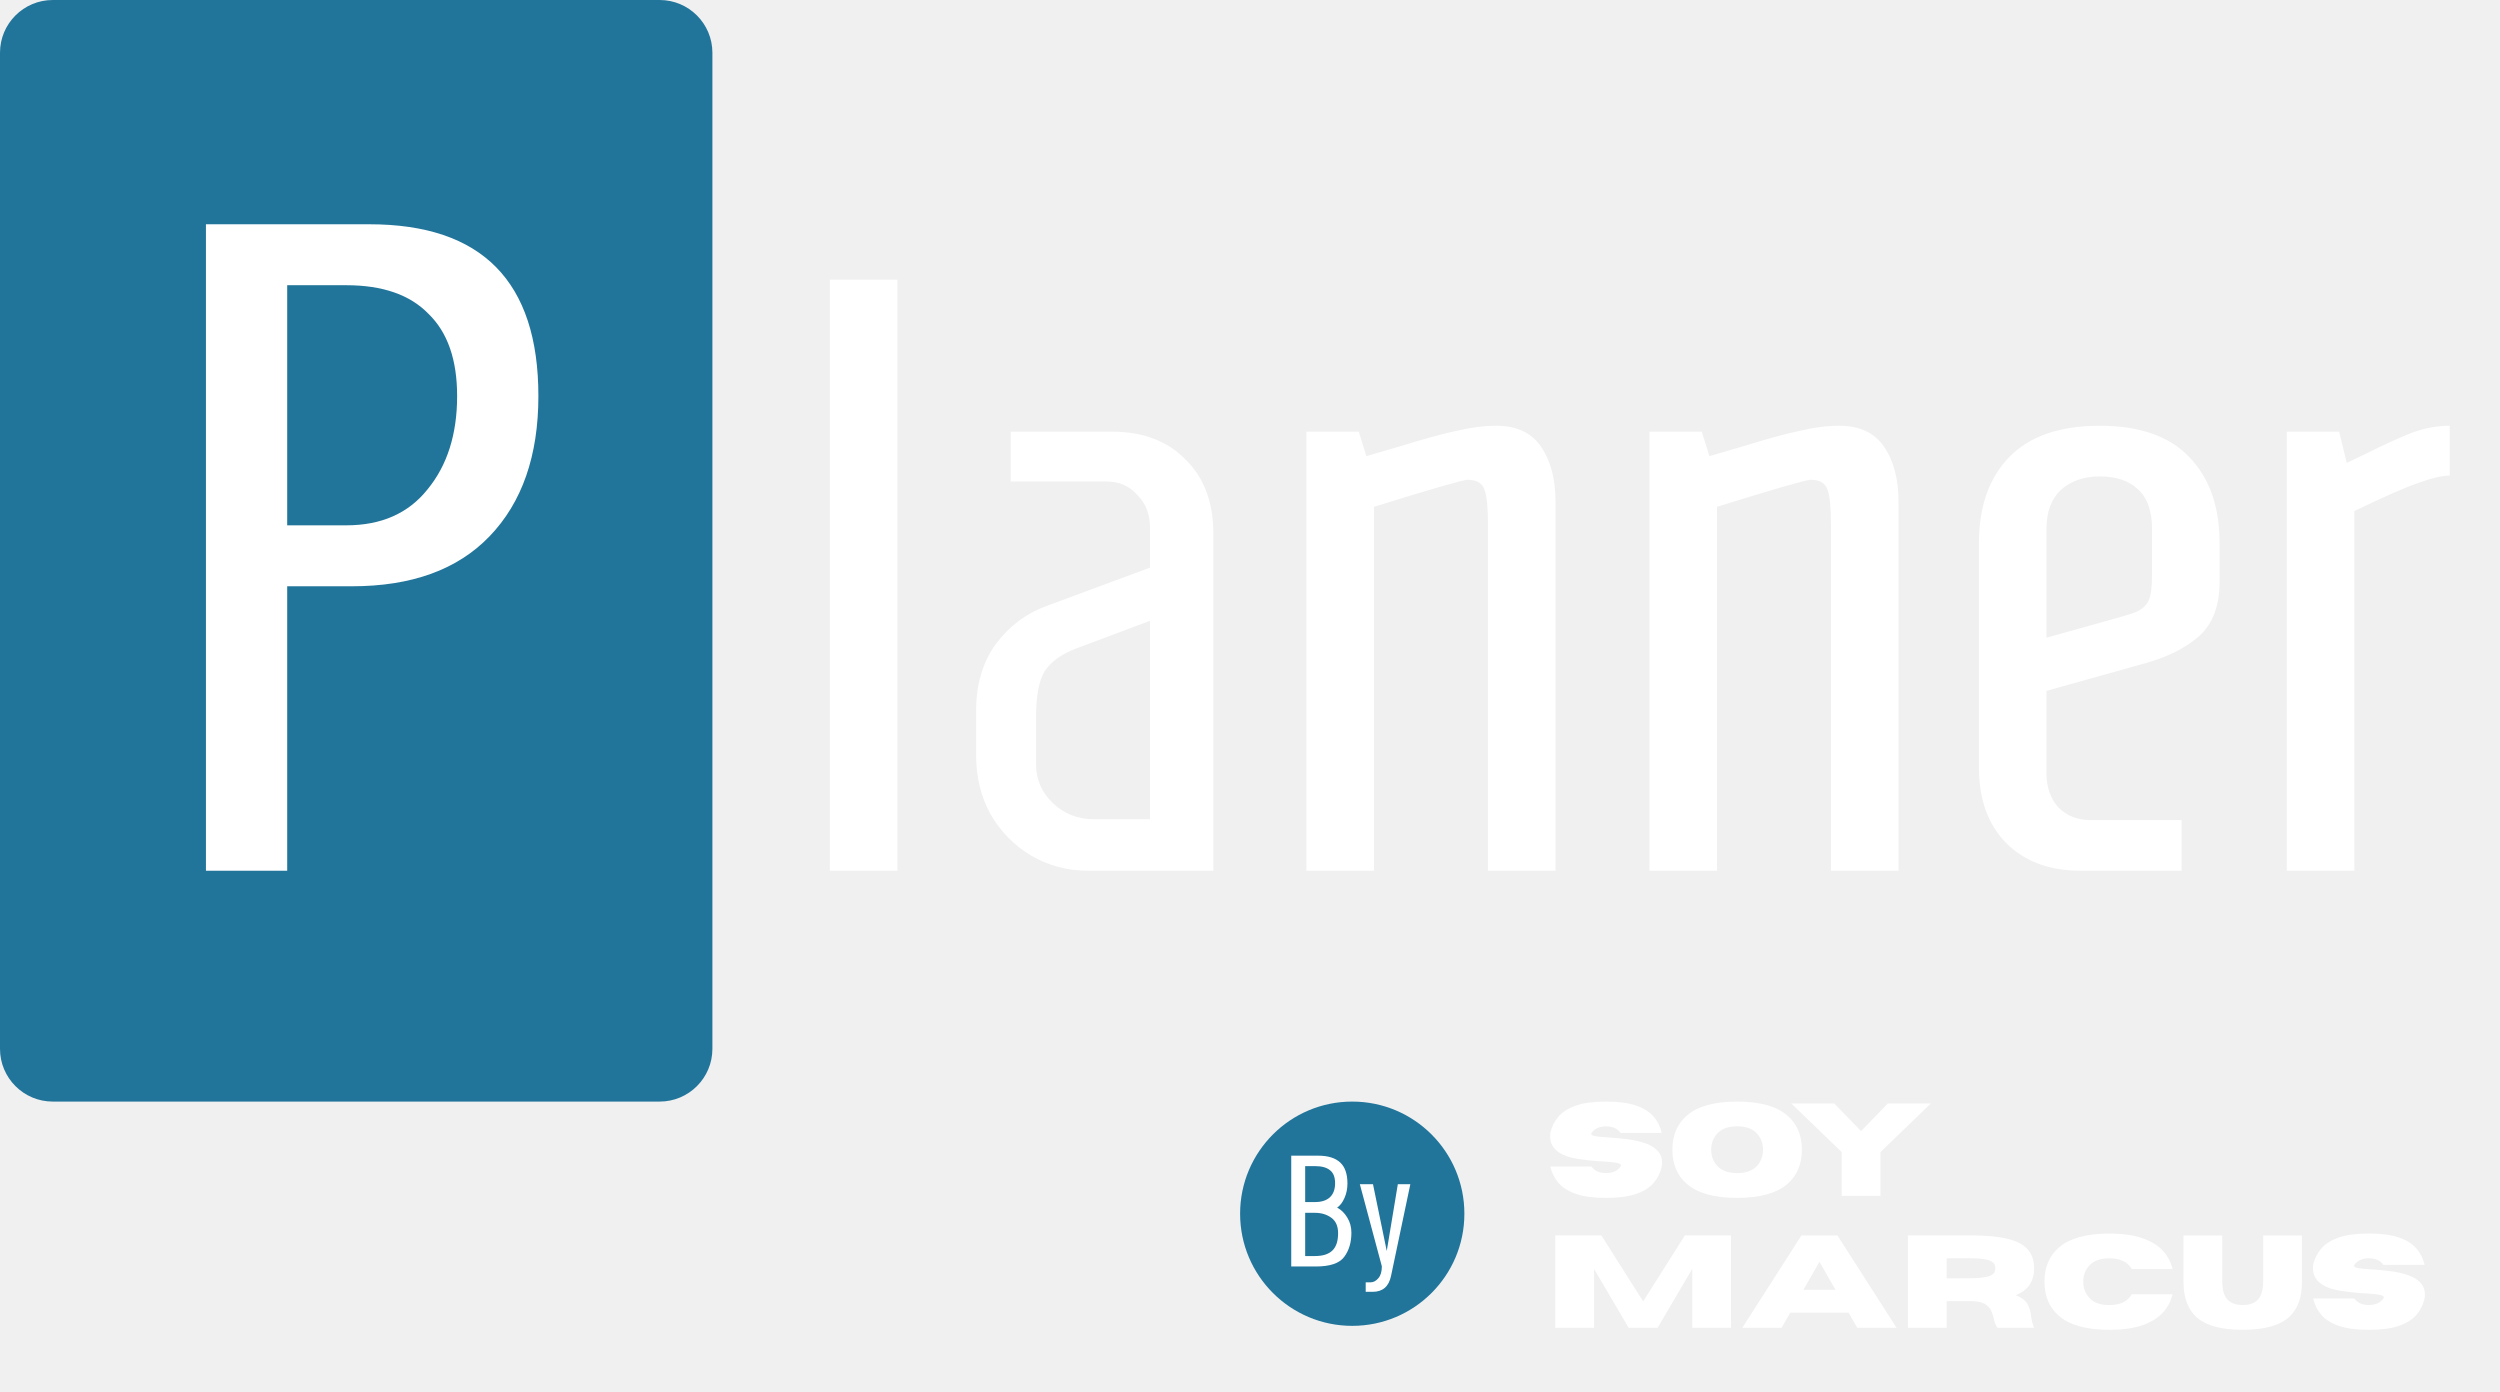
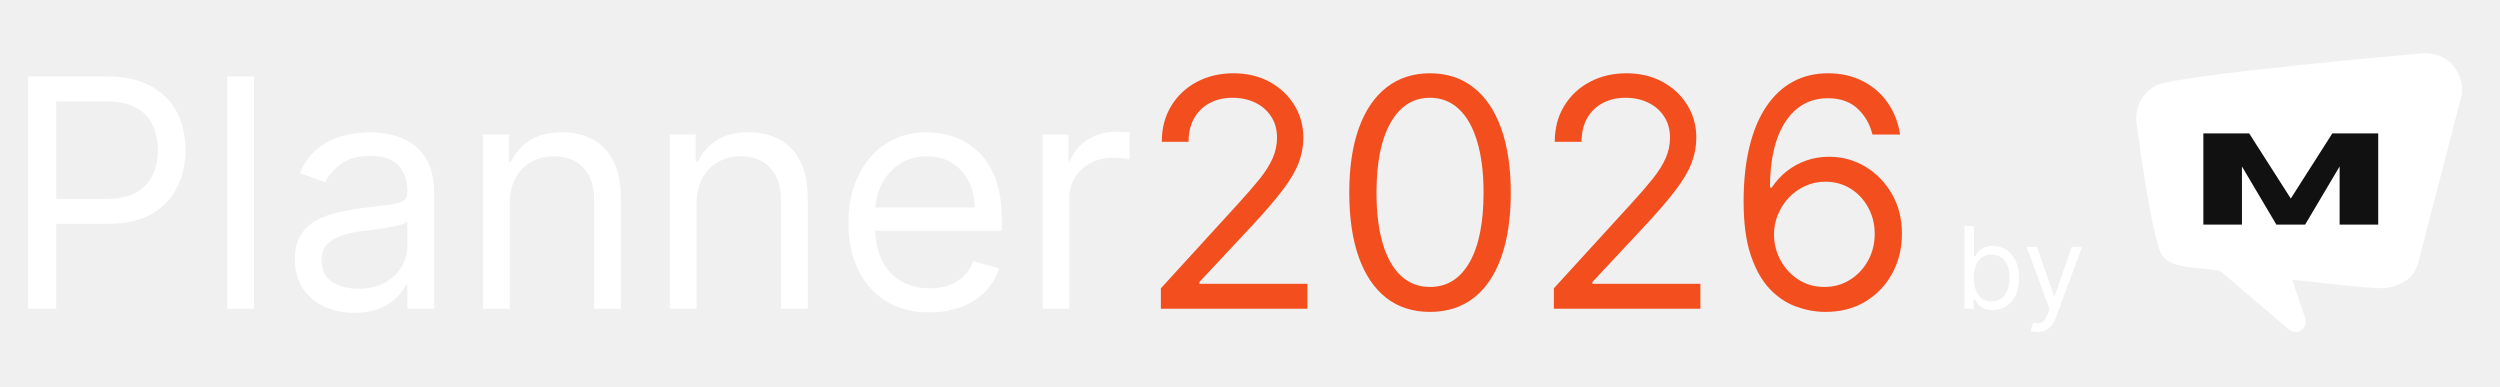
- <svg xmlns="http://www.w3.org/2000/svg" width="379" height="211" viewBox="0 0 379 211" fill="none">
-   <rect width="108" height="167" rx="8" fill="#21759B" />
-   <path d="M125.808 132V42.4H136.048V132H125.808ZM164.873 132C161.801 132 158.942 131.232 156.297 129.696C153.737 128.16 151.689 126.069 150.153 123.424C148.702 120.779 147.977 117.792 147.977 114.464V107.808C147.977 103.797 148.958 100.427 150.921 97.696C152.969 94.965 155.486 93.045 158.473 91.936L174.345 86.048V80.032C174.345 77.984 173.705 76.32 172.425 75.04C171.23 73.675 169.652 72.992 167.689 72.992H153.225V65.44H168.585C173.278 65.44 176.99 66.848 179.721 69.664C182.537 72.395 183.945 76.149 183.945 80.928V132H164.873ZM174.345 124.192V94.112L163.081 98.336C160.862 99.189 159.284 100.341 158.345 101.792C157.492 103.243 157.065 105.547 157.065 108.704V115.872C157.065 118.176 157.918 120.139 159.625 121.76C161.332 123.381 163.38 124.192 165.769 124.192H174.345ZM198.055 65.44H205.991L207.143 69.152L212.391 67.616C215.975 66.507 218.791 65.739 220.839 65.312C222.972 64.8 224.978 64.544 226.855 64.544C229.927 64.544 232.188 65.611 233.639 67.744C235.09 69.877 235.815 72.651 235.815 76.064V132H225.575V79.392C225.575 76.917 225.404 75.211 225.063 74.272C224.722 73.248 223.868 72.736 222.503 72.736C221.82 72.736 217.084 74.101 208.295 76.832V132H198.055V65.44ZM250.055 65.44H257.991L259.143 69.152L264.391 67.616C267.975 66.507 270.791 65.739 272.839 65.312C274.972 64.8 276.978 64.544 278.855 64.544C281.927 64.544 284.188 65.611 285.639 67.744C287.09 69.877 287.815 72.651 287.815 76.064V132H277.575V79.392C277.575 76.917 277.404 75.211 277.063 74.272C276.722 73.248 275.868 72.736 274.503 72.736C273.82 72.736 269.084 74.101 260.295 76.832V132H250.055V65.44ZM315.367 132C310.674 132 306.919 130.592 304.103 127.776C301.372 124.96 300.007 121.163 300.007 116.384V82.336C300.007 76.789 301.543 72.437 304.615 69.28C307.687 66.123 312.252 64.544 318.311 64.544C324.37 64.544 328.892 66.123 331.879 69.28C334.951 72.437 336.487 76.789 336.487 82.336V88.224C336.487 91.808 335.463 94.539 333.415 96.416C331.367 98.208 328.679 99.573 325.351 100.512L310.247 104.736V117.28C310.247 119.328 310.844 121.035 312.039 122.4C313.319 123.68 314.94 124.32 316.903 124.32H330.727V132H315.367ZM318.055 94.496C320.871 93.728 322.748 93.173 323.687 92.832C324.711 92.405 325.394 91.808 325.735 91.04C326.076 90.272 326.247 88.992 326.247 87.2V80.16C326.247 77.429 325.522 75.424 324.071 74.144C322.706 72.864 320.786 72.224 318.311 72.224C315.922 72.224 313.959 72.907 312.423 74.272C310.972 75.637 310.247 77.6 310.247 80.16V96.672L318.055 94.496ZM346.68 65.44H354.616L355.768 70.176L358.968 68.64C361.699 67.275 363.96 66.251 365.752 65.568C367.629 64.885 369.507 64.544 371.384 64.544V72.096C370.275 72.096 368.781 72.437 366.904 73.12C365.027 73.717 361.699 75.168 356.92 77.472V132H346.68V65.44Z" fill="white" />
-   <circle cx="205" cy="184" r="17" fill="#21759B" />
-   <path d="M195.752 175.2H199.832C201.32 175.2 202.432 175.544 203.168 176.232C203.904 176.904 204.272 177.968 204.272 179.424C204.272 180.224 204.12 180.96 203.816 181.632C203.528 182.288 203.16 182.768 202.712 183.072C203.336 183.408 203.848 183.912 204.248 184.584C204.664 185.256 204.872 186.024 204.872 186.888C204.872 188.36 204.504 189.584 203.768 190.56C203.048 191.52 201.616 192 199.472 192H195.752V175.2ZM199.376 182.232C200.336 182.232 201.08 181.992 201.608 181.512C202.136 181.016 202.4 180.304 202.4 179.376C202.4 178.464 202.144 177.808 201.632 177.408C201.12 176.992 200.368 176.784 199.376 176.784H197.864V182.232H199.376ZM199.352 190.416C200.52 190.416 201.392 190.144 201.968 189.6C202.56 189.04 202.856 188.16 202.856 186.96C202.856 185.888 202.512 185.104 201.824 184.608C201.136 184.112 200.32 183.864 199.376 183.864H197.864V190.416H199.352ZM207.04 194.4H207.784C208.216 194.4 208.608 194.192 208.96 193.776C209.312 193.376 209.488 192.776 209.488 191.976L206.152 179.52H208.144L210.232 189.648L211.912 179.52H213.808L210.88 193.44C210.544 195.04 209.616 195.84 208.096 195.84H207.04V194.4Z" fill="white" />
-   <path d="M31.22 34H56C73.08 34 81.62 42.68 81.62 60.04C81.62 69.093 79.147 76.187 74.2 81.32C69.347 86.36 62.393 88.88 53.34 88.88H43.54V132H31.22V34ZM52.5 79.64C57.82 79.64 61.927 77.82 64.82 74.18C67.807 70.54 69.3 65.827 69.3 60.04C69.3 54.533 67.853 50.38 64.96 47.58C62.16 44.687 58.007 43.24 52.5 43.24H43.54V79.64H52.5Z" fill="white" />
-   <path d="M359.121 201.6C357.227 201.6 355.7 201.398 354.541 200.994C353.382 200.584 352.5 200.024 351.895 199.314C351.289 198.598 350.882 197.775 350.674 196.844H356.914C357.376 197.508 358.112 197.84 359.121 197.84C360.13 197.84 360.866 197.508 361.328 196.844C361.367 196.779 361.387 196.72 361.387 196.668C361.387 196.492 361.152 196.362 360.684 196.277C360.221 196.186 359.528 196.118 358.604 196.072C357.438 196.02 356.214 195.896 354.932 195.701C352.074 195.258 350.645 194.109 350.645 192.254C350.645 192.098 350.654 191.932 350.674 191.756C350.882 190.825 351.289 190.005 351.895 189.295C352.5 188.579 353.382 188.019 354.541 187.615C355.7 187.205 357.227 187 359.121 187C361.016 187 362.542 187.205 363.701 187.615C364.86 188.019 365.742 188.579 366.348 189.295C366.953 190.005 367.36 190.825 367.568 191.756H361.328C360.866 191.092 360.13 190.76 359.121 190.76C358.112 190.76 357.376 191.092 356.914 191.756C356.882 191.808 356.865 191.857 356.865 191.902C356.865 192.059 357.087 192.176 357.529 192.254C357.979 192.326 358.636 192.387 359.502 192.439C360.374 192.492 361.302 192.576 362.285 192.693C363.268 192.811 364.186 193.016 365.039 193.309C365.898 193.595 366.569 194.021 367.051 194.588C367.428 195.024 367.617 195.577 367.617 196.248C367.617 196.437 367.601 196.635 367.568 196.844C367.36 197.775 366.953 198.598 366.348 199.314C365.742 200.024 364.86 200.584 363.701 200.994C362.542 201.398 361.016 201.6 359.121 201.6Z" fill="white" />
-   <path d="M339.99 201.6C336.572 201.6 334.167 200.89 332.773 199.471C331.602 198.279 331.016 196.557 331.016 194.305V187.293H336.895V194.305C336.895 195.281 337.061 196.053 337.393 196.619C337.868 197.433 338.734 197.84 339.99 197.84C341.26 197.84 342.129 197.433 342.598 196.619C342.93 196.033 343.096 195.262 343.096 194.305V187.293H348.975V194.383C348.975 196.583 348.392 198.279 347.227 199.471C345.827 200.89 343.415 201.6 339.99 201.6Z" fill="white" />
-   <path d="M319.756 201.6C316.292 201.6 313.743 200.887 312.109 199.461C310.664 198.204 309.941 196.486 309.941 194.305C309.941 192.124 310.664 190.402 312.109 189.139C313.743 187.719 316.292 187.01 319.756 187.01C321.787 187.01 323.467 187.244 324.795 187.713C326.123 188.175 327.155 188.81 327.891 189.617C328.626 190.424 329.115 191.349 329.355 192.391H323.174C322.555 191.303 321.416 190.76 319.756 190.76C318.337 190.76 317.292 191.17 316.621 191.99C316.087 192.641 315.82 193.413 315.82 194.305C315.82 195.197 316.087 195.968 316.621 196.619C317.292 197.439 318.337 197.85 319.756 197.85C321.416 197.85 322.555 197.303 323.174 196.209H329.355C329.115 197.257 328.626 198.185 327.891 198.992C327.155 199.799 326.123 200.438 324.795 200.906C323.467 201.368 321.787 201.6 319.756 201.6Z" fill="white" />
-   <path d="M308.369 201.297H302.812C302.559 200.945 302.38 200.496 302.275 199.949C302.184 199.526 302.048 199.113 301.865 198.709C301.683 198.299 301.367 197.96 300.918 197.693C300.475 197.42 299.814 197.273 298.936 197.254H295.117V201.297H289.238V187.283H298.799C301.084 187.283 302.926 187.456 304.326 187.801C305.732 188.139 306.758 188.676 307.402 189.412C308.047 190.141 308.369 191.095 308.369 192.273C308.369 193.257 308.145 194.083 307.695 194.754C307.253 195.424 306.549 195.955 305.586 196.346C306.517 196.73 307.119 197.192 307.393 197.732C307.673 198.266 307.845 198.855 307.91 199.5C307.975 200.073 308.128 200.672 308.369 201.297ZM295.117 193.797L298.477 193.787C299.414 193.787 300.153 193.745 300.693 193.66C301.234 193.576 301.631 193.462 301.885 193.318C302.145 193.169 302.311 193.006 302.383 192.83C302.454 192.648 302.49 192.462 302.49 192.273C302.49 192.085 302.454 191.899 302.383 191.717C302.311 191.535 302.145 191.372 301.885 191.229C301.631 191.079 301.234 190.962 300.693 190.877C300.153 190.792 299.414 190.75 298.477 190.75H295.117V193.797Z" fill="white" />
-   <path d="M287.52 201.297H281.562L280.244 199.002H271.406L270.088 201.297H264.131L273.096 187.293H278.555L287.52 201.297ZM278.262 195.535L275.83 191.287L273.389 195.535H278.262Z" fill="white" />
-   <path d="M262.422 201.297H256.543V192.361L251.289 201.297H246.904L241.66 192.361V201.297H235.781V187.283H242.764L249.102 197.293L255.43 187.283H262.422V201.297Z" fill="white" />
-   <path d="M285.078 181.297H279.199V174.656L271.553 167.283H278.066L282.139 171.473L286.201 167.283H292.715L285.078 174.656V181.297Z" fill="white" />
-   <path d="M263.35 181.6C259.886 181.6 257.337 180.887 255.703 179.461C254.258 178.198 253.535 176.476 253.535 174.295C253.535 172.12 254.258 170.402 255.703 169.139C257.337 167.713 259.886 167 263.35 167C266.813 167 269.362 167.713 270.996 169.139C272.441 170.402 273.164 172.12 273.164 174.295C273.164 176.476 272.441 178.198 270.996 179.461C269.362 180.887 266.813 181.6 263.35 181.6ZM263.35 177.84C264.769 177.84 265.811 177.433 266.475 176.619C267.008 175.962 267.275 175.187 267.275 174.295C267.275 173.403 267.008 172.632 266.475 171.98C265.811 171.16 264.769 170.75 263.35 170.75C261.93 170.75 260.885 171.16 260.215 171.98C259.681 172.632 259.414 173.403 259.414 174.295C259.414 175.187 259.681 175.962 260.215 176.619C260.885 177.433 261.93 177.84 263.35 177.84Z" fill="white" />
-   <path d="M243.477 181.6C241.582 181.6 240.055 181.398 238.896 180.994C237.738 180.584 236.855 180.024 236.25 179.314C235.645 178.598 235.238 177.775 235.029 176.844H241.27C241.732 177.508 242.467 177.84 243.477 177.84C244.486 177.84 245.221 177.508 245.684 176.844C245.723 176.779 245.742 176.72 245.742 176.668C245.742 176.492 245.508 176.362 245.039 176.277C244.577 176.186 243.883 176.118 242.959 176.072C241.794 176.02 240.57 175.896 239.287 175.701C236.429 175.258 235 174.109 235 172.254C235 172.098 235.01 171.932 235.029 171.756C235.238 170.825 235.645 170.005 236.25 169.295C236.855 168.579 237.738 168.019 238.896 167.615C240.055 167.205 241.582 167 243.477 167C245.371 167 246.898 167.205 248.057 167.615C249.215 168.019 250.098 168.579 250.703 169.295C251.309 170.005 251.715 170.825 251.924 171.756H245.684C245.221 171.092 244.486 170.76 243.477 170.76C242.467 170.76 241.732 171.092 241.27 171.756C241.237 171.808 241.221 171.857 241.221 171.902C241.221 172.059 241.442 172.176 241.885 172.254C242.334 172.326 242.992 172.387 243.857 172.439C244.73 172.492 245.658 172.576 246.641 172.693C247.624 172.811 248.542 173.016 249.395 173.309C250.254 173.595 250.924 174.021 251.406 174.588C251.784 175.024 251.973 175.577 251.973 176.248C251.973 176.437 251.956 176.635 251.924 176.844C251.715 177.775 251.309 178.598 250.703 179.314C250.098 180.024 249.215 180.584 248.057 180.994C246.898 181.398 245.371 181.6 243.477 181.6Z" fill="white" />
+ <svg xmlns="http://www.w3.org/2000/svg" width="1409" height="218" viewBox="0 0 1409 218" fill="none">
+   <path d="M1288.7 184.598C1290.2 186.099 1294 188.466 1297.18 185.923C1299.93 183.38 1299.74 180.625 1299.3 179.565L1291.88 157.577C1307.86 159.343 1338.51 163.031 1344.33 162.346C1348.84 161.816 1352.81 160.227 1356.78 157.577C1359.96 155.458 1361.99 151.043 1362.61 149.1L1387.51 53.203C1388.04 50.289 1387.73 42.871 1382.22 36.513C1376.71 30.155 1367.91 29.625 1364.2 30.155C1364.2 30.155 1230.91 41.811 1215.85 47.904C1212.58 49.229 1208.38 52.991 1206.05 57.441C1203.72 61.892 1203.84 67.419 1204.2 69.627C1204.2 69.627 1210.29 117.046 1215.85 136.649C1217.21 141.418 1217.44 143.007 1220.36 145.921C1223.8 149.1 1229.72 149.807 1232.54 150.425L1251.09 152.544L1288.7 184.598Z" fill="white" />
+   <path d="M1340.36 126.583H1318.61V93.814L1299.18 126.583H1282.96L1263.56 93.814V126.583H1241.81V75.19H1267.64L1291.09 111.899L1314.49 75.19H1340.36V126.583Z" fill="#111111" />
+   <path d="M15.852 174V43.091H60.085C70.355 43.091 78.75 44.945 85.27 48.652C91.832 52.317 96.69 57.281 99.844 63.545C102.997 69.81 104.574 76.798 104.574 84.511C104.574 92.224 102.997 99.234 99.844 105.541C96.733 111.848 91.918 116.876 85.398 120.626C78.878 124.334 70.526 126.188 60.341 126.188H28.636V112.125H59.83C66.861 112.125 72.507 110.911 76.769 108.482C81.03 106.053 84.119 102.771 86.037 98.638C87.997 94.462 88.977 89.753 88.977 84.511C88.977 79.27 87.997 74.582 86.037 70.449C84.119 66.315 81.008 63.077 76.704 60.733C72.401 58.347 66.69 57.153 59.574 57.153H31.704V174H15.852ZM143.15 43.091V174H128.065V43.091H143.15ZM199.672 176.301C193.45 176.301 187.804 175.129 182.733 172.786C177.662 170.399 173.635 166.969 170.652 162.494C167.669 157.977 166.177 152.523 166.177 146.131C166.177 140.506 167.285 135.946 169.501 132.452C171.717 128.915 174.679 126.145 178.386 124.142C182.093 122.139 186.184 120.648 190.659 119.668C195.176 118.645 199.714 117.835 204.274 117.239C210.24 116.472 215.076 115.896 218.784 115.513C222.534 115.087 225.261 114.384 226.966 113.403C228.713 112.423 229.586 110.719 229.586 108.29V107.778C229.586 101.472 227.86 96.571 224.409 93.077C221 89.582 215.822 87.835 208.876 87.835C201.674 87.835 196.028 89.412 191.937 92.565C187.846 95.719 184.97 99.085 183.308 102.665L168.99 97.551C171.547 91.585 174.956 86.94 179.217 83.617C183.521 80.25 188.208 77.906 193.279 76.585C198.393 75.222 203.422 74.54 208.365 74.54C211.518 74.54 215.14 74.923 219.231 75.69C223.365 76.415 227.349 77.928 231.184 80.229C235.062 82.53 238.279 86.003 240.836 90.648C243.393 95.293 244.672 101.514 244.672 109.312V174H229.586V160.705H228.819C227.797 162.835 226.092 165.115 223.706 167.544C221.319 169.973 218.145 172.04 214.181 173.744C210.218 175.449 205.382 176.301 199.672 176.301ZM201.973 162.75C207.939 162.75 212.967 161.578 217.058 159.234C221.191 156.891 224.302 153.865 226.39 150.158C228.521 146.45 229.586 142.551 229.586 138.46V124.653C228.947 125.42 227.541 126.124 225.368 126.763C223.237 127.359 220.765 127.892 217.953 128.361C215.183 128.787 212.477 129.17 209.835 129.511C207.235 129.81 205.126 130.065 203.507 130.278C199.586 130.79 195.922 131.621 192.512 132.771C189.146 133.879 186.419 135.562 184.331 137.821C182.285 140.037 181.262 143.062 181.262 146.898C181.262 152.139 183.201 156.102 187.079 158.787C191 161.429 195.964 162.75 201.973 162.75ZM287.29 114.938V174H272.205V75.818H286.779V91.159H288.058C290.359 86.173 293.853 82.168 298.54 79.142C303.228 76.074 309.279 74.54 316.694 74.54C323.342 74.54 329.158 75.903 334.144 78.631C339.13 81.315 343.008 85.406 345.778 90.903C348.548 96.358 349.933 103.261 349.933 111.614V174H334.847V112.636C334.847 104.923 332.844 98.915 328.839 94.611C324.833 90.264 319.336 88.091 312.347 88.091C307.532 88.091 303.228 89.135 299.435 91.223C295.685 93.311 292.724 96.358 290.55 100.364C288.377 104.369 287.29 109.227 287.29 114.938ZM392.583 114.938V174H377.498V75.818H392.072V91.159H393.35C395.652 86.173 399.146 82.168 403.833 79.142C408.521 76.074 414.572 74.54 421.987 74.54C428.635 74.54 434.451 75.903 439.437 78.631C444.423 81.315 448.301 85.406 451.071 90.903C453.841 96.358 455.226 103.261 455.226 111.614V174H440.14V112.636C440.14 104.923 438.137 98.915 434.132 94.611C430.126 90.264 424.629 88.091 417.64 88.091C412.825 88.091 408.521 89.135 404.728 91.223C400.978 93.311 398.017 96.358 395.843 100.364C393.67 104.369 392.583 109.227 392.583 114.938ZM523.956 176.045C514.496 176.045 506.335 173.957 499.474 169.781C492.656 165.562 487.393 159.682 483.686 152.139C480.021 144.554 478.189 135.733 478.189 125.676C478.189 115.619 480.021 106.756 483.686 99.085C487.393 91.372 492.55 85.364 499.155 81.06C505.803 76.713 513.558 74.54 522.422 74.54C527.536 74.54 532.585 75.392 537.571 77.097C542.557 78.801 547.095 81.571 551.186 85.406C555.277 89.199 558.537 94.227 560.966 100.491C563.395 106.756 564.609 114.469 564.609 123.631V130.023H488.928V116.983H549.268C549.268 111.443 548.161 106.5 545.945 102.153C543.771 97.807 540.661 94.376 536.612 91.862C532.607 89.348 527.876 88.091 522.422 88.091C516.413 88.091 511.214 89.582 506.825 92.565C502.479 95.506 499.134 99.341 496.79 104.071C494.446 108.801 493.274 113.872 493.274 119.284V127.977C493.274 135.392 494.553 141.678 497.109 146.834C499.709 151.947 503.31 155.847 507.912 158.531C512.514 161.173 517.862 162.494 523.956 162.494C527.919 162.494 531.499 161.94 534.695 160.832C537.933 159.682 540.724 157.977 543.068 155.719C545.412 153.418 547.223 150.562 548.501 147.153L563.075 151.244C561.541 156.188 558.963 160.534 555.341 164.284C551.719 167.991 547.244 170.889 541.918 172.977C536.591 175.023 530.604 176.045 523.956 176.045ZM587.557 174V75.818H602.131V90.648H603.153C604.943 85.79 608.182 81.848 612.869 78.822C617.557 75.797 622.841 74.284 628.722 74.284C629.83 74.284 631.214 74.305 632.876 74.348C634.538 74.391 635.795 74.454 636.648 74.54V89.881C636.136 89.753 634.964 89.561 633.132 89.305C631.342 89.007 629.446 88.858 627.443 88.858C622.67 88.858 618.409 89.859 614.659 91.862C610.952 93.822 608.011 96.55 605.838 100.044C603.707 103.496 602.642 107.437 602.642 111.869V174H587.557ZM1107.15 174V127.455H1112.52V144.636H1112.97C1113.36 144.03 1113.91 143.258 1114.61 142.318C1115.32 141.364 1116.33 140.515 1117.65 139.773C1118.99 139.015 1120.79 138.636 1123.06 138.636C1126 138.636 1128.59 139.371 1130.83 140.841C1133.08 142.311 1134.83 144.394 1136.08 147.091C1137.34 149.788 1137.97 152.97 1137.97 156.636C1137.97 160.333 1137.34 163.538 1136.08 166.25C1134.83 168.947 1133.08 171.038 1130.86 172.523C1128.63 173.992 1126.06 174.727 1123.15 174.727C1120.91 174.727 1119.11 174.356 1117.77 173.614C1116.42 172.856 1115.38 172 1114.65 171.045C1113.92 170.076 1113.36 169.273 1112.97 168.636H1112.33V174H1107.15ZM1112.42 156.545C1112.42 159.182 1112.81 161.508 1113.58 163.523C1114.36 165.523 1115.49 167.091 1116.97 168.227C1118.46 169.348 1120.27 169.909 1122.42 169.909C1124.67 169.909 1126.54 169.318 1128.04 168.136C1129.55 166.939 1130.69 165.333 1131.45 163.318C1132.22 161.288 1132.61 159.03 1132.61 156.545C1132.61 154.091 1132.23 151.879 1131.47 149.909C1130.73 147.924 1129.6 146.356 1128.08 145.205C1126.58 144.038 1124.7 143.455 1122.42 143.455C1120.24 143.455 1118.41 144.008 1116.92 145.114C1115.44 146.205 1114.32 147.735 1113.56 149.705C1112.8 151.659 1112.42 153.939 1112.42 156.545ZM1148.38 187.091C1147.47 187.091 1146.66 187.015 1145.95 186.864C1145.24 186.727 1144.74 186.591 1144.47 186.455L1145.83 181.727C1147.14 182.061 1148.29 182.182 1149.29 182.091C1150.29 182 1151.17 181.553 1151.95 180.75C1152.74 179.962 1153.46 178.682 1154.11 176.909L1155.11 174.182L1142.2 139.091H1148.02L1157.65 166.909H1158.02L1167.65 139.091H1173.47L1158.65 179.091C1157.99 180.894 1157.16 182.386 1156.17 183.568C1155.19 184.765 1154.05 185.652 1152.74 186.227C1151.46 186.803 1150 187.091 1148.38 187.091Z" fill="white" />
+   <path d="M654.274 174V162.494L697.484 115.193C702.555 109.653 706.731 104.838 710.012 100.747C713.294 96.614 715.723 92.736 717.299 89.114C718.919 85.449 719.728 81.614 719.728 77.608C719.728 73.006 718.62 69.021 716.404 65.655C714.231 62.288 711.248 59.689 707.456 57.856C703.663 56.024 699.402 55.108 694.672 55.108C689.643 55.108 685.254 56.152 681.504 58.24C677.797 60.285 674.92 63.162 672.875 66.869C670.872 70.577 669.87 74.923 669.87 79.909H654.785C654.785 72.239 656.554 65.506 660.091 59.71C663.627 53.915 668.443 49.398 674.537 46.159C680.673 42.92 687.555 41.301 695.183 41.301C702.853 41.301 709.65 42.92 715.574 46.159C721.497 49.398 726.142 53.766 729.508 59.263C732.875 64.76 734.558 70.875 734.558 77.608C734.558 82.423 733.684 87.132 731.937 91.734C730.233 96.294 727.25 101.386 722.988 107.011C718.77 112.594 712.91 119.412 705.41 127.466L676.007 158.915V159.938H736.859V174H654.274ZM805.957 175.79C796.326 175.79 788.123 173.169 781.348 167.928C774.572 162.643 769.395 154.994 765.815 144.98C762.235 134.923 760.446 122.778 760.446 108.545C760.446 94.398 762.235 82.317 765.815 72.303C769.437 62.246 774.636 54.575 781.412 49.291C788.23 43.965 796.412 41.301 805.957 41.301C815.502 41.301 823.663 43.965 830.439 49.291C837.257 54.575 842.456 62.246 846.035 72.303C849.657 82.317 851.468 94.398 851.468 108.545C851.468 122.778 849.679 134.923 846.099 144.98C842.52 154.994 837.342 162.643 830.566 167.928C823.791 173.169 815.588 175.79 805.957 175.79ZM805.957 161.727C815.502 161.727 822.917 157.125 828.201 147.92C833.485 138.716 836.127 125.591 836.127 108.545C836.127 97.21 834.913 87.558 832.484 79.59C830.098 71.621 826.646 65.548 822.129 61.372C817.654 57.196 812.264 55.108 805.957 55.108C796.497 55.108 789.103 59.774 783.777 69.106C778.45 78.396 775.787 91.543 775.787 108.545C775.787 119.881 776.98 129.511 779.366 137.438C781.752 145.364 785.183 151.393 789.657 155.527C794.174 159.661 799.608 161.727 805.957 161.727ZM875.758 174V162.494L918.968 115.193C924.039 109.653 928.216 104.838 931.497 100.747C934.778 96.614 937.207 92.736 938.784 89.114C940.403 85.449 941.213 81.614 941.213 77.608C941.213 73.006 940.105 69.021 937.889 65.655C935.716 62.288 932.733 59.689 928.94 57.856C925.147 56.024 920.886 55.108 916.156 55.108C911.127 55.108 906.738 56.152 902.988 58.24C899.281 60.285 896.404 63.162 894.359 66.869C892.356 70.577 891.355 74.923 891.355 79.909H876.27C876.27 72.239 878.038 65.506 881.575 59.71C885.112 53.915 889.927 49.398 896.021 46.159C902.157 42.92 909.039 41.301 916.667 41.301C924.338 41.301 931.135 42.92 937.058 46.159C942.981 49.398 947.626 53.766 950.993 59.263C954.359 64.76 956.042 70.875 956.042 77.608C956.042 82.423 955.169 87.132 953.422 91.734C951.717 96.294 948.734 101.386 944.473 107.011C940.254 112.594 934.395 119.412 926.895 127.466L897.491 158.915V159.938H958.343V174H875.758ZM1028.21 175.79C1022.84 175.705 1017.47 174.682 1012.1 172.722C1006.73 170.761 1001.83 167.459 997.399 162.814C992.967 158.126 989.409 151.798 986.724 143.83C984.039 135.818 982.697 125.761 982.697 113.659C982.697 102.068 983.784 91.798 985.957 82.849C988.13 73.858 991.284 66.294 995.417 60.158C999.551 53.979 1004.54 49.291 1010.37 46.095C1016.26 42.899 1022.88 41.301 1030.25 41.301C1037.58 41.301 1044.1 42.771 1049.81 45.712C1055.57 48.609 1060.25 52.658 1063.88 57.856C1067.5 63.055 1069.84 69.043 1070.91 75.818H1055.31C1053.86 69.938 1051.05 65.058 1046.87 61.18C1042.7 57.303 1037.16 55.364 1030.25 55.364C1020.11 55.364 1012.12 59.774 1006.28 68.595C1000.49 77.416 997.569 89.796 997.527 105.733H998.549C1000.94 102.111 1003.77 99.021 1007.05 96.465C1010.37 93.865 1014.04 91.862 1018.05 90.456C1022.05 89.05 1026.29 88.347 1030.77 88.347C1038.27 88.347 1045.13 90.222 1051.35 93.972C1057.57 97.679 1062.56 102.814 1066.31 109.376C1070.06 115.896 1071.93 123.375 1071.93 131.812C1071.93 139.909 1070.12 147.324 1066.5 154.057C1062.87 160.747 1057.78 166.074 1051.22 170.037C1044.7 173.957 1037.03 175.875 1028.21 175.79ZM1028.21 161.727C1033.58 161.727 1038.39 160.385 1042.65 157.7C1046.96 155.016 1050.35 151.415 1052.82 146.898C1055.33 142.381 1056.59 137.352 1056.59 131.812C1056.59 126.401 1055.37 121.479 1052.95 117.047C1050.56 112.572 1047.26 109.014 1043.04 106.372C1038.86 103.73 1034.09 102.409 1028.72 102.409C1024.67 102.409 1020.9 103.219 1017.41 104.838C1013.91 106.415 1010.84 108.588 1008.2 111.358C1005.6 114.128 1003.56 117.303 1002.06 120.882C1000.57 124.419 999.828 128.148 999.828 132.068C999.828 137.267 1001.04 142.125 1003.47 146.642C1005.94 151.159 1009.31 154.803 1013.57 157.572C1017.87 160.342 1022.75 161.727 1028.21 161.727Z" fill="#F24E1E" />
</svg>
